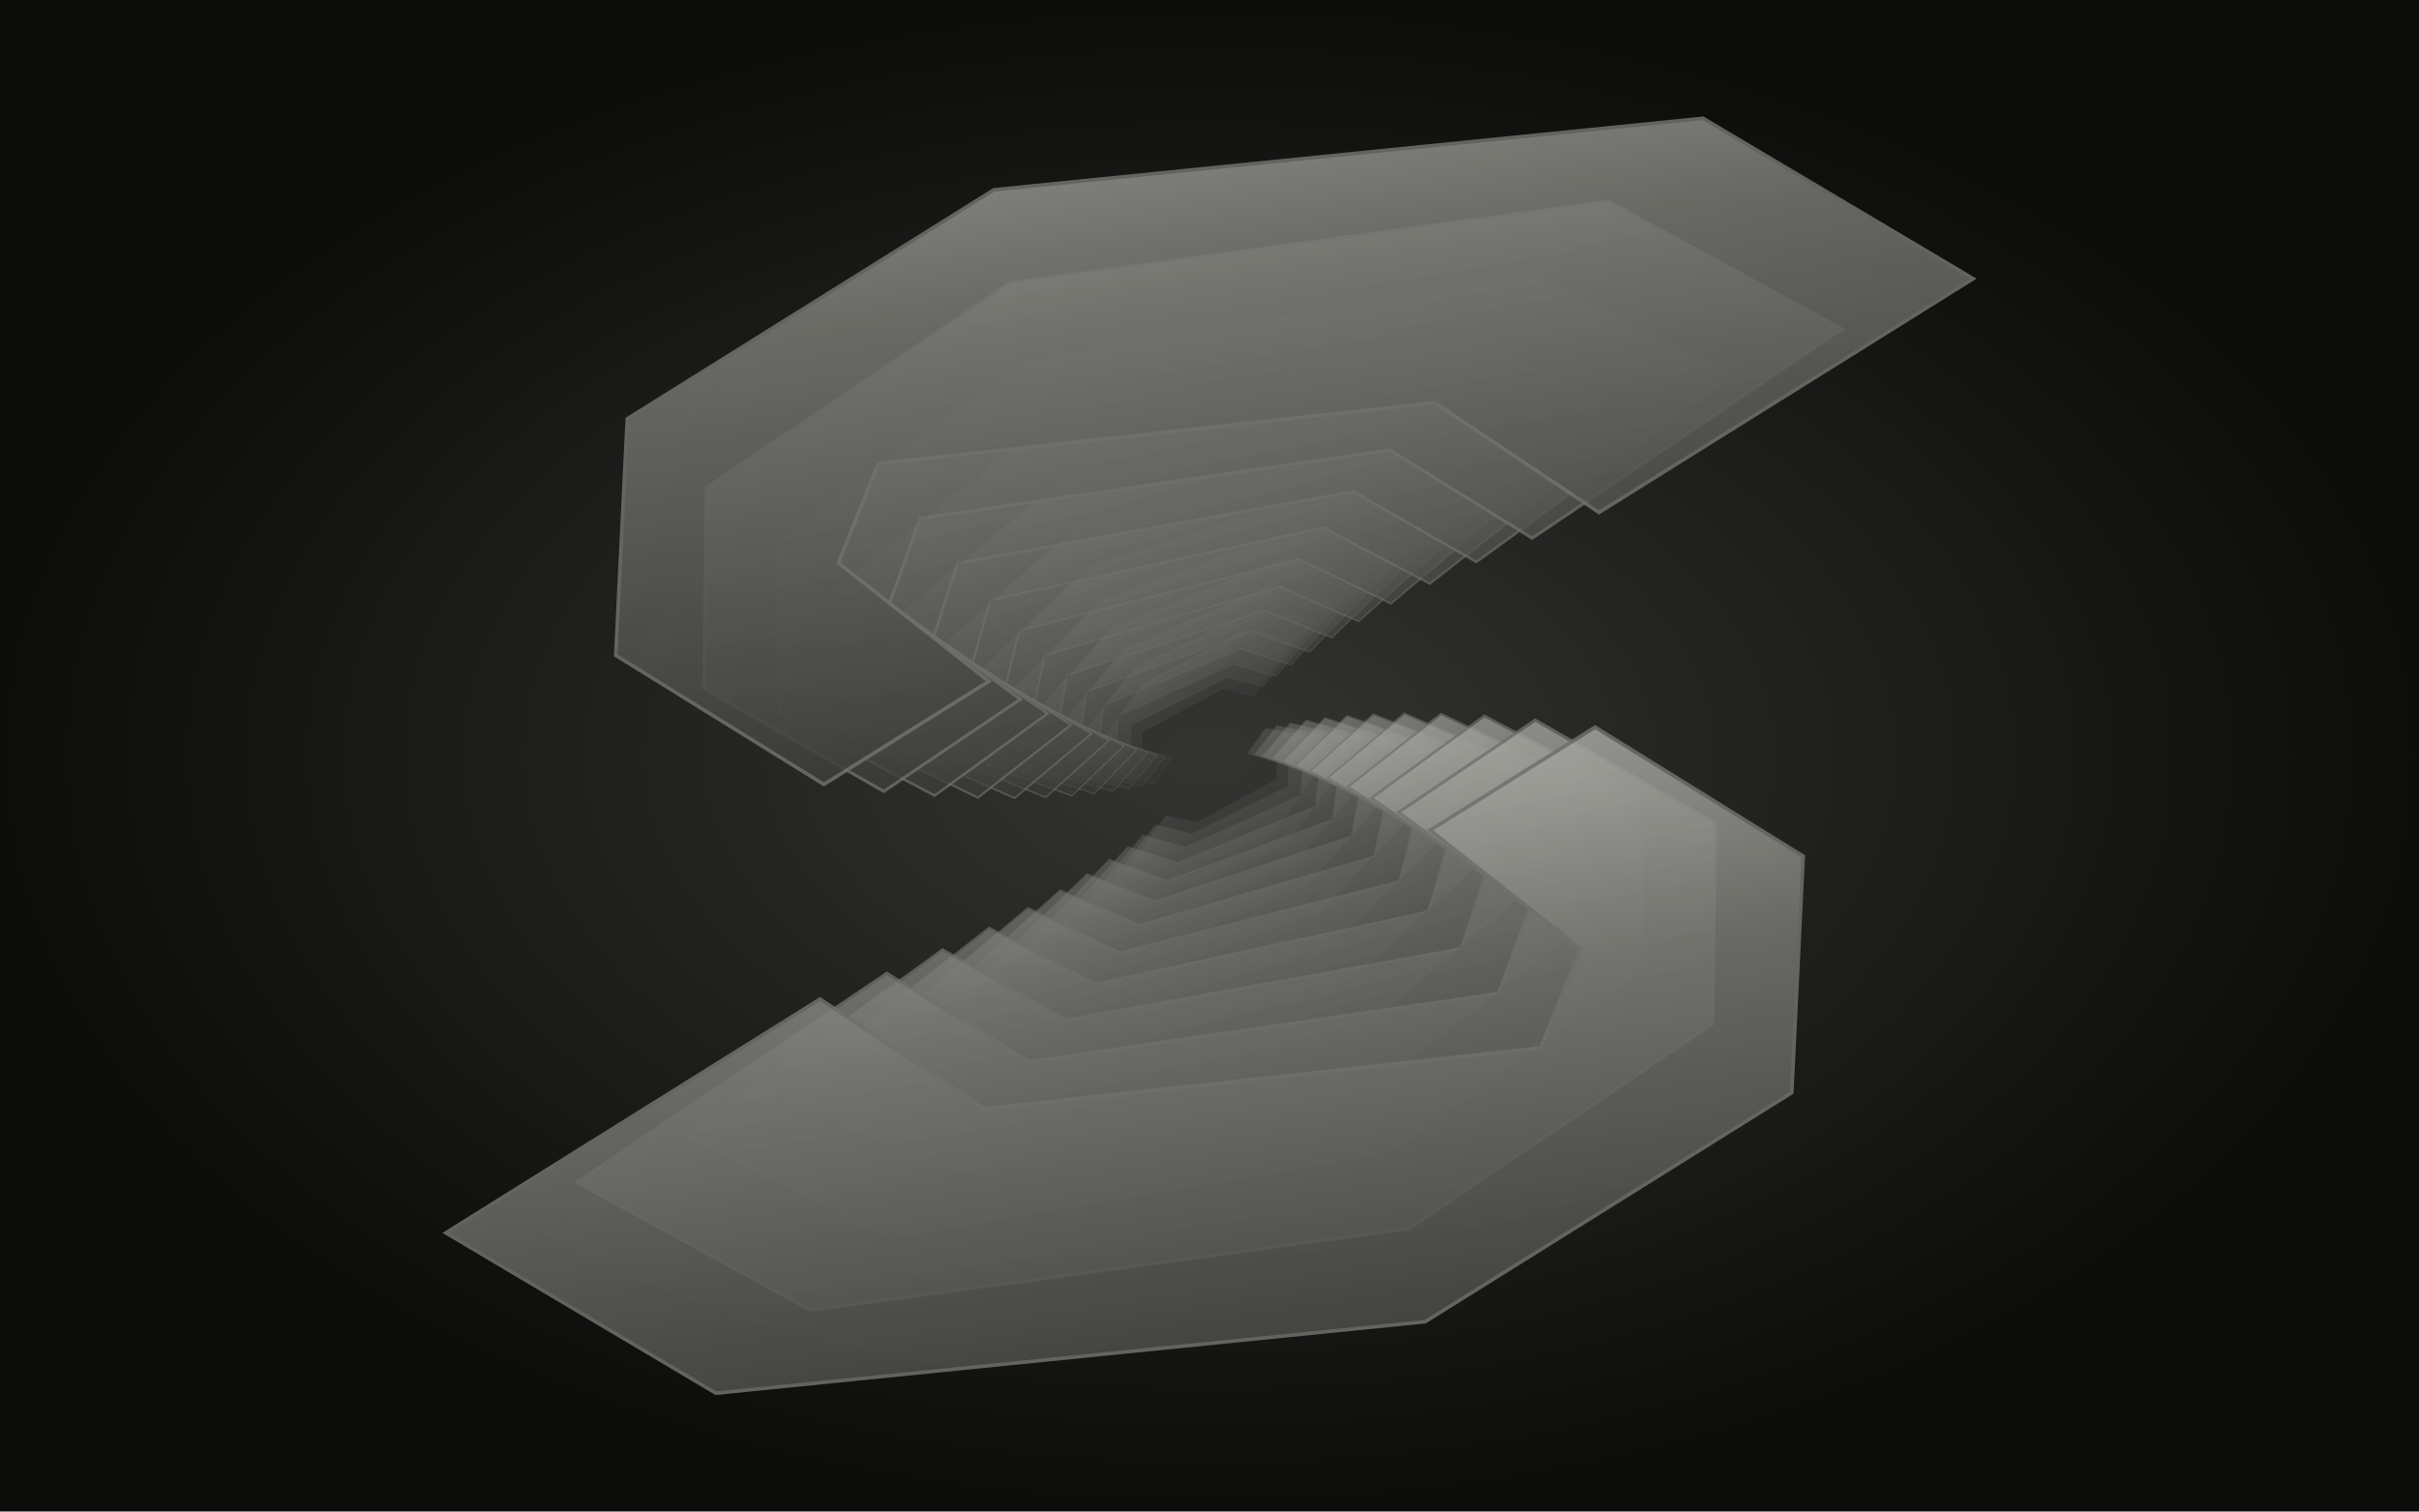
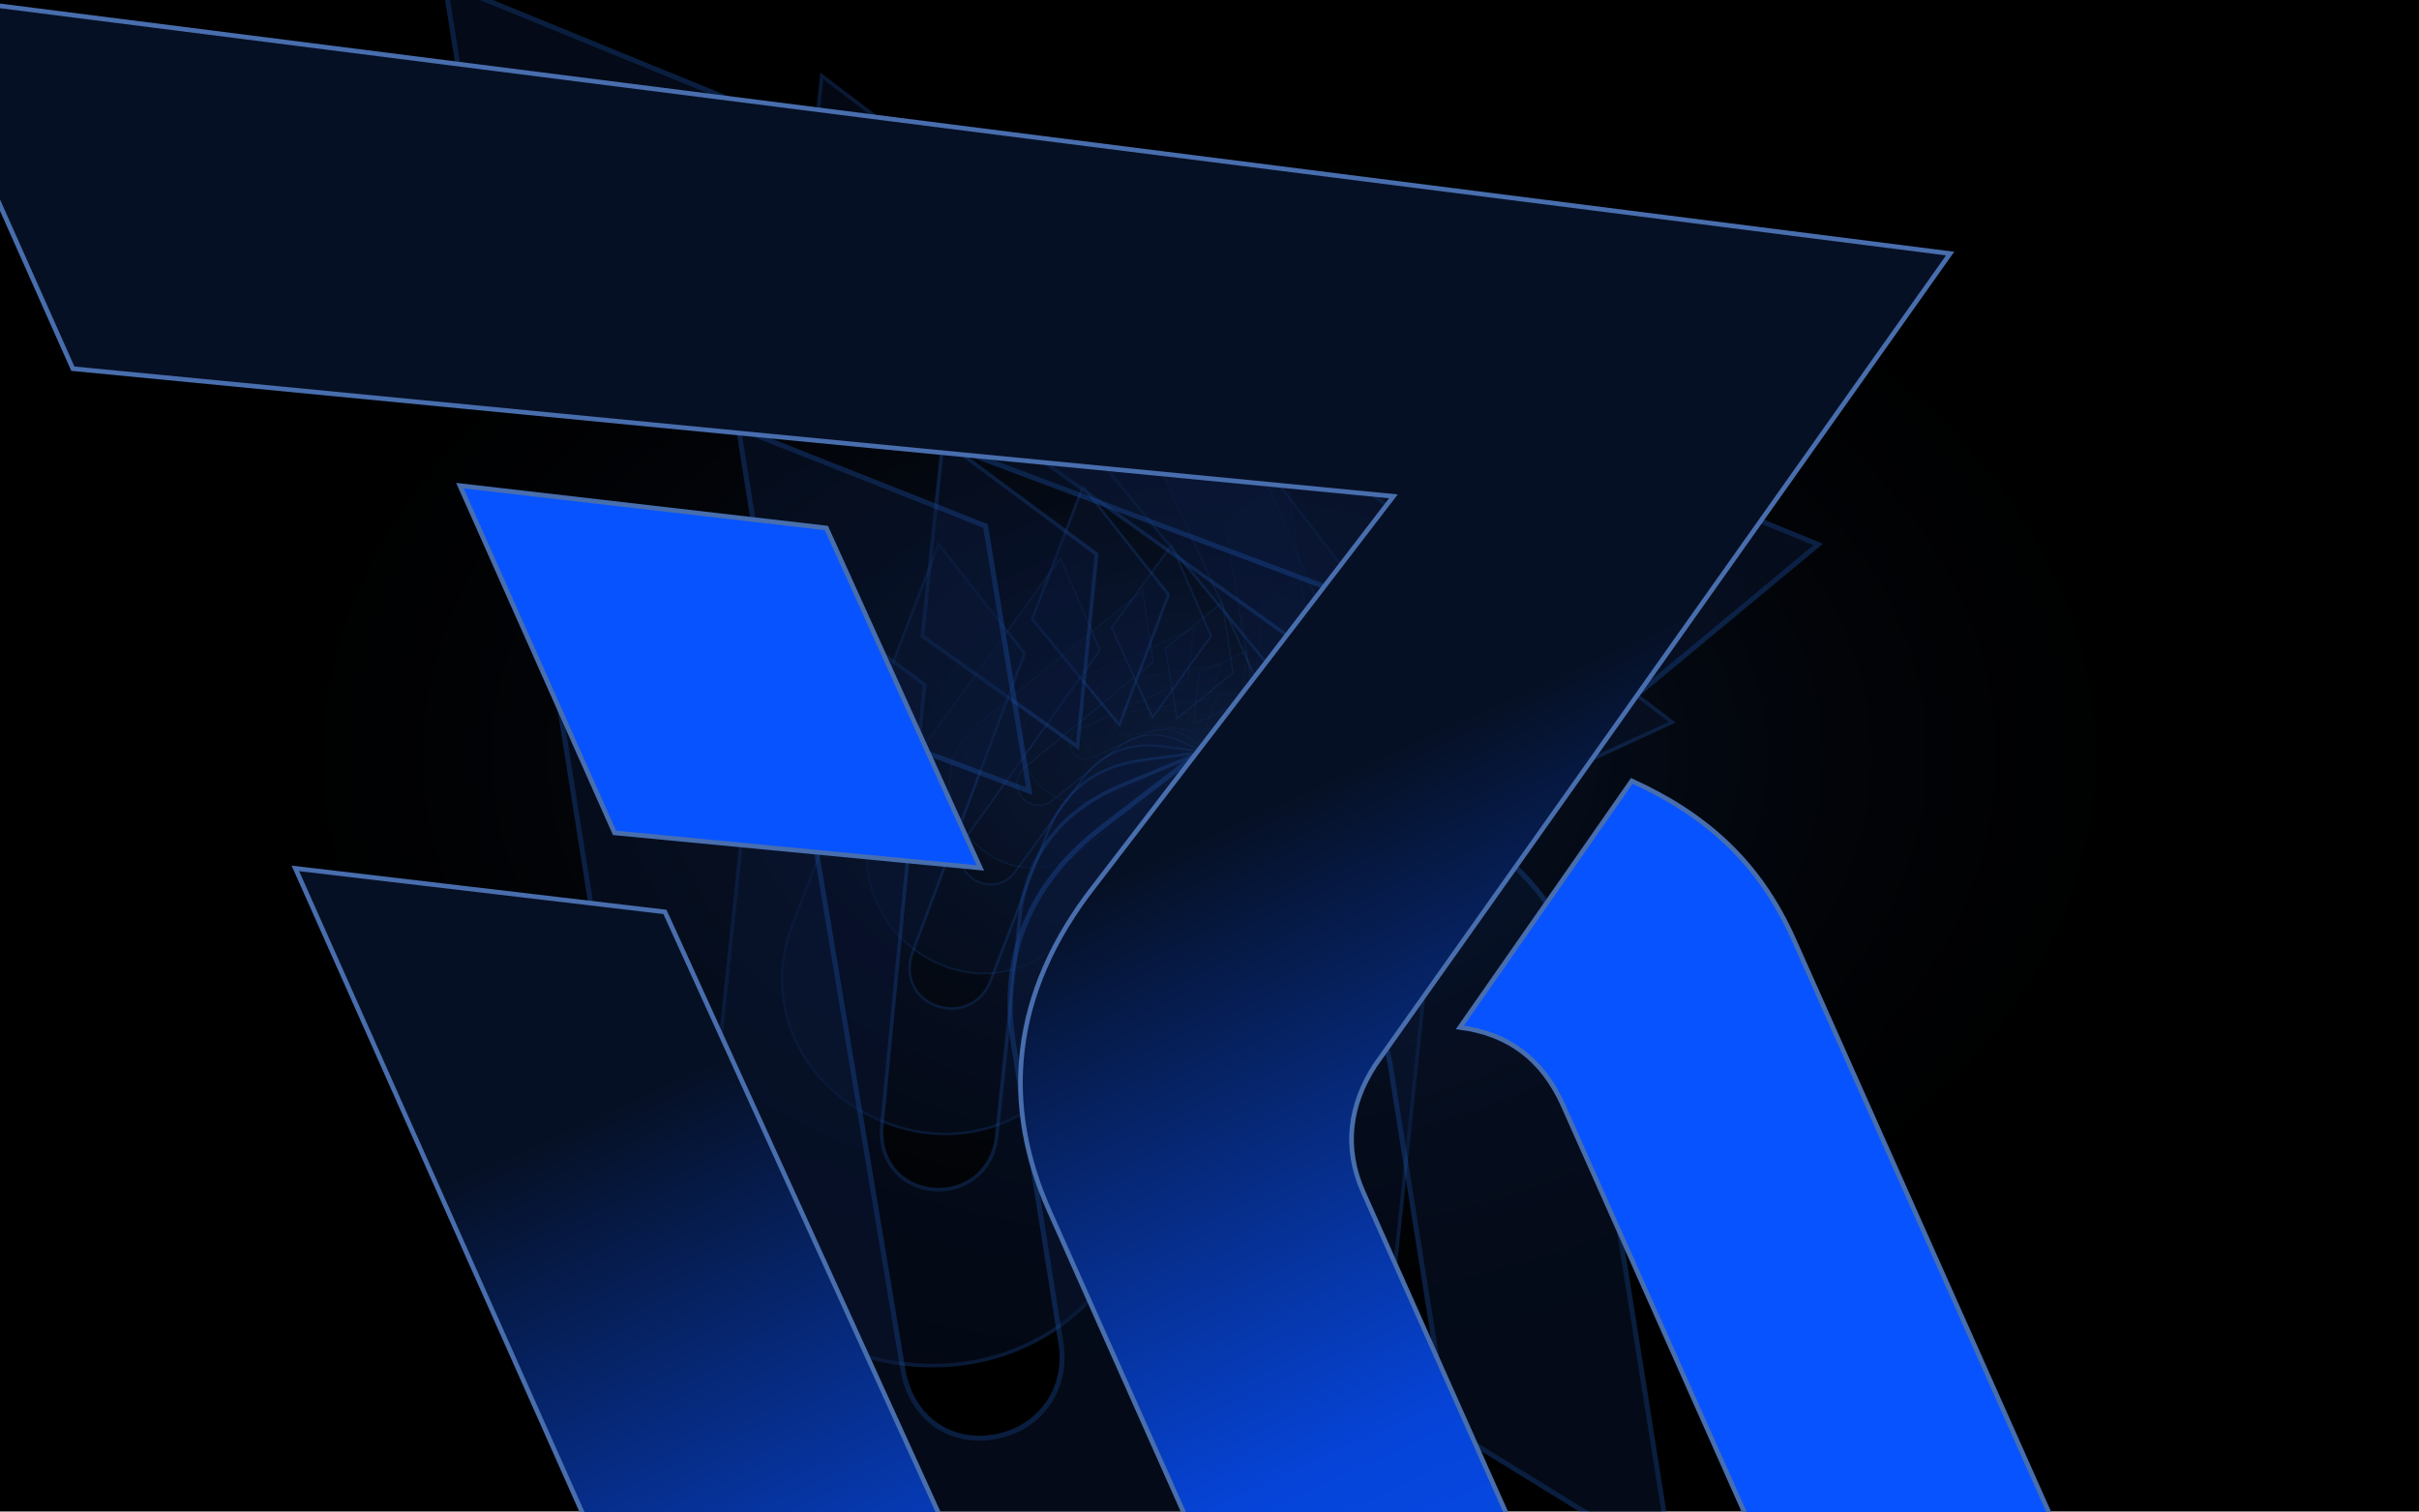
- <svg xmlns="http://www.w3.org/2000/svg" width="1440" height="900" viewBox="0 0 1440 900">
+ <svg xmlns="http://www.w3.org/2000/svg" viewBox="0 0 1440 900" width="1440" height="900">
  <defs>
-     <radialGradient id="bg">
-       <stop stop-color="#343432" />
-       <stop offset="1" stop-color="#0c0c0b" />
+     <linearGradient id="as-main" x1="0" y1="0" x2="1" y2="0">
+       <stop offset="0" stop-color="#061024" />
+       <stop offset=".53" stop-color="#061024" />
+       <stop offset=".79" stop-color="#0644d8" />
+       <stop offset="1" stop-color="#0753ff" />
+     </linearGradient>
+     <radialGradient id="glow">
+       <stop stop-color="#16336a" stop-opacity=".55" />
+       <stop offset="1" stop-color="#000" stop-opacity="0" />
    </radialGradient>
-     <linearGradient id="metal" x1="0" y1="0" x2="1" y2="1">
-       <stop stop-color="#d4d2cb" />
-       <stop offset=".4" stop-color="#757571" />
-       <stop offset="1" stop-color="#232321" />
-     </linearGradient>
  </defs>
-   <rect width="1440" height="900" fill="url(#bg)" />
-   <g transform="translate(720 450)">
-     <g transform="rotate(36) scale(0.1736)" fill="url(#metal)" stroke="#6f706b" stroke-width="2" opacity="0.2">
-       <path d="M0 -500L-155 -420L-330 -65L-330 175L-222 250L-100 190L-100 82L-200 118L-235 70L-100 -210L0 -255Z" />
-       <path d="M0 500L155 420L330 65L330 -175L222 -250L100 -190L100 -82L200 -118L235 -70L100 210L0 255Z" />
-     </g>
-     <g transform="rotate(38) scale(0.204848)" fill="url(#metal)" stroke="#6f706b" stroke-width="2" opacity="0.26">
-       <path d="M0 -500L-155 -420L-330 -65L-330 175L-222 250L-100 190L-100 82L-200 118L-235 70L-100 -210L0 -255Z" />
-       <path d="M0 500L155 420L330 65L330 -175L222 -250L100 -190L100 -82L200 -118L235 -70L100 210L0 255Z" />
-     </g>
-     <g transform="rotate(40) scale(0.2417206)" fill="url(#metal)" stroke="#6f706b" stroke-width="2" opacity="0.32">
-       <path d="M0 -500L-155 -420L-330 -65L-330 175L-222 250L-100 190L-100 82L-200 118L-235 70L-100 -210L0 -255Z" />
-       <path d="M0 500L155 420L330 65L330 -175L222 -250L100 -190L100 -82L200 -118L235 -70L100 210L0 255Z" />
-     </g>
-     <g transform="rotate(42) scale(0.2852304)" fill="url(#metal)" stroke="#6f706b" stroke-width="2" opacity="0.38">
-       <path d="M0 -500L-155 -420L-330 -65L-330 175L-222 250L-100 190L-100 82L-200 118L-235 70L-100 -210L0 -255Z" />
-       <path d="M0 500L155 420L330 65L330 -175L222 -250L100 -190L100 -82L200 -118L235 -70L100 210L0 255Z" />
-     </g>
-     <g transform="rotate(44) scale(0.3365718)" fill="url(#metal)" stroke="#6f706b" stroke-width="2" opacity="0.44">
-       <path d="M0 -500L-155 -420L-330 -65L-330 175L-222 250L-100 190L-100 82L-200 118L-235 70L-100 -210L0 -255Z" />
-       <path d="M0 500L155 420L330 65L330 -175L222 -250L100 -190L100 -82L200 -118L235 -70L100 210L0 255Z" />
-     </g>
-     <g transform="rotate(46) scale(0.3971547)" fill="url(#metal)" stroke="#6f706b" stroke-width="2" opacity="0.5">
-       <path d="M0 -500L-155 -420L-330 -65L-330 175L-222 250L-100 190L-100 82L-200 118L-235 70L-100 -210L0 -255Z" />
-       <path d="M0 500L155 420L330 65L330 -175L222 -250L100 -190L100 -82L200 -118L235 -70L100 210L0 255Z" />
-     </g>
-     <g transform="rotate(48) scale(0.4686426)" fill="url(#metal)" stroke="#6f706b" stroke-width="2" opacity="0.56">
-       <path d="M0 -500L-155 -420L-330 -65L-330 175L-222 250L-100 190L-100 82L-200 118L-235 70L-100 -210L0 -255Z" />
-       <path d="M0 500L155 420L330 65L330 -175L222 -250L100 -190L100 -82L200 -118L235 -70L100 210L0 255Z" />
-     </g>
-     <g transform="rotate(50) scale(0.5529983)" fill="url(#metal)" stroke="#6f706b" stroke-width="2" opacity="0.62">
-       <path d="M0 -500L-155 -420L-330 -65L-330 175L-222 250L-100 190L-100 82L-200 118L-235 70L-100 -210L0 -255Z" />
-       <path d="M0 500L155 420L330 65L330 -175L222 -250L100 -190L100 -82L200 -118L235 -70L100 210L0 255Z" />
-     </g>
-     <g transform="rotate(52) scale(0.652538)" fill="url(#metal)" stroke="#6f706b" stroke-width="2" opacity="0.68">
-       <path d="M0 -500L-155 -420L-330 -65L-330 175L-222 250L-100 190L-100 82L-200 118L-235 70L-100 -210L0 -255Z" />
-       <path d="M0 500L155 420L330 65L330 -175L222 -250L100 -190L100 -82L200 -118L235 -70L100 210L0 255Z" />
-     </g>
-     <g transform="rotate(54) scale(0.7699948)" fill="url(#metal)" stroke="#6f706b" stroke-width="2" opacity="0.74">
-       <path d="M0 -500L-155 -420L-330 -65L-330 175L-222 250L-100 190L-100 82L-200 118L-235 70L-100 -210L0 -255Z" />
-       <path d="M0 500L155 420L330 65L330 -175L222 -250L100 -190L100 -82L200 -118L235 -70L100 210L0 255Z" />
-     </g>
-     <g transform="rotate(56) scale(0.9085939)" fill="url(#metal)" stroke="#6f706b" stroke-width="2" opacity="0.8">
-       <path d="M0 -500L-155 -420L-330 -65L-330 175L-222 250L-100 190L-100 82L-200 118L-235 70L-100 -210L0 -255Z" />
-       <path d="M0 500L155 420L330 65L330 -175L222 -250L100 -190L100 -82L200 -118L235 -70L100 210L0 255Z" />
-     </g>
-     <g transform="rotate(58) scale(1.072141)" fill="url(#metal)" stroke="#6f706b" stroke-width="2" opacity="0.86">
-       <path d="M0 -500L-155 -420L-330 -65L-330 175L-222 250L-100 190L-100 82L-200 118L-235 70L-100 -210L0 -255Z" />
-       <path d="M0 500L155 420L330 65L330 -175L222 -250L100 -190L100 -82L200 -118L235 -70L100 210L0 255Z" />
-     </g>
+   <rect width="1440" height="900" fill="#000" />
+   <ellipse cx="720" cy="450" rx="600" ry="410" fill="url(#glow)" />
+   <g transform="translate(720 450) rotate(186) scale(0.09966417) translate(-634 -619)" opacity="0.12">
+     <path d="M105 999 L282 999 L564 501 L665 687 C693 740 736 762 785 762 L968 762 C996 762 1017 783 1017 811 C1017 838 997 858 968 858 L600 861 L518 999 L990 999 C1087 999 1164 921 1164 816 C1164 712 1085 635 989 635 L833 635 C812 635 796 625 785 608 L566 239 Z" fill="#0a1839" stroke="#194b9b" stroke-width="3" />
+     <path d="M718 457 C744 434 772 421 809 421 L1157 421 L1054 541 L834 541 C812 541 796 550 785 568 Z" fill="#0a1839" stroke="#194b9b" stroke-width="3" />
+     <path d="M477 730 L638 729 L560 867 L396 867 Z" fill="#0a1839" stroke="#194b9b" stroke-width="3" />
+   </g>
+   <g transform="translate(720 450) rotate(171) scale(0.1384225) translate(-634 -619)" opacity="0.12">
+     <path d="M105 999 L282 999 L564 501 L665 687 C693 740 736 762 785 762 L968 762 C996 762 1017 783 1017 811 C1017 838 997 858 968 858 L600 861 L518 999 L990 999 C1087 999 1164 921 1164 816 C1164 712 1085 635 989 635 L833 635 C812 635 796 625 785 608 L566 239 Z" fill="#0a1839" stroke="#194b9b" stroke-width="3" />
+     <path d="M718 457 C744 434 772 421 809 421 L1157 421 L1054 541 L834 541 C812 541 796 550 785 568 Z" fill="#0a1839" stroke="#194b9b" stroke-width="3" />
+     <path d="M477 730 L638 729 L560 867 L396 867 Z" fill="#0a1839" stroke="#194b9b" stroke-width="3" />
+   </g>
+   <g transform="translate(720 450) rotate(156) scale(0.1922534) translate(-634 -619)" opacity="0.13">
+     <path d="M105 999 L282 999 L564 501 L665 687 C693 740 736 762 785 762 L968 762 C996 762 1017 783 1017 811 C1017 838 997 858 968 858 L600 861 L518 999 L990 999 C1087 999 1164 921 1164 816 C1164 712 1085 635 989 635 L833 635 C812 635 796 625 785 608 L566 239 Z" fill="#0a1839" stroke="#194b9b" stroke-width="3" />
+     <path d="M718 457 C744 434 772 421 809 421 L1157 421 L1054 541 L834 541 C812 541 796 550 785 568 Z" fill="#0a1839" stroke="#194b9b" stroke-width="3" />
+     <path d="M477 730 L638 729 L560 867 L396 867 Z" fill="#0a1839" stroke="#194b9b" stroke-width="3" />
+   </g>
+   <g transform="translate(720 450) rotate(141) scale(0.2670186) translate(-634 -619)" opacity="0.185">
+     <path d="M105 999 L282 999 L564 501 L665 687 C693 740 736 762 785 762 L968 762 C996 762 1017 783 1017 811 C1017 838 997 858 968 858 L600 861 L518 999 L990 999 C1087 999 1164 921 1164 816 C1164 712 1085 635 989 635 L833 635 C812 635 796 625 785 608 L566 239 Z" fill="#0a1839" stroke="#194b9b" stroke-width="3" />
+     <path d="M718 457 C744 434 772 421 809 421 L1157 421 L1054 541 L834 541 C812 541 796 550 785 568 Z" fill="#0a1839" stroke="#194b9b" stroke-width="3" />
+     <path d="M477 730 L638 729 L560 867 L396 867 Z" fill="#0a1839" stroke="#194b9b" stroke-width="3" />
+   </g>
+   <g transform="translate(720 450) rotate(126) scale(0.3708592) translate(-634 -619)" opacity="0.24">
+     <path d="M105 999 L282 999 L564 501 L665 687 C693 740 736 762 785 762 L968 762 C996 762 1017 783 1017 811 C1017 838 997 858 968 858 L600 861 L518 999 L990 999 C1087 999 1164 921 1164 816 C1164 712 1085 635 989 635 L833 635 C812 635 796 625 785 608 L566 239 Z" fill="#0a1839" stroke="#194b9b" stroke-width="3" />
+     <path d="M718 457 C744 434 772 421 809 421 L1157 421 L1054 541 L834 541 C812 541 796 550 785 568 Z" fill="#0a1839" stroke="#194b9b" stroke-width="3" />
+     <path d="M477 730 L638 729 L560 867 L396 867 Z" fill="#0a1839" stroke="#194b9b" stroke-width="3" />
+   </g>
+   <g transform="translate(720 450) rotate(111) scale(0.5150822) translate(-634 -619)" opacity="0.295">
+     <path d="M105 999 L282 999 L564 501 L665 687 C693 740 736 762 785 762 L968 762 C996 762 1017 783 1017 811 C1017 838 997 858 968 858 L600 861 L518 999 L990 999 C1087 999 1164 921 1164 816 C1164 712 1085 635 989 635 L833 635 C812 635 796 625 785 608 L566 239 Z" fill="#0a1839" stroke="#194b9b" stroke-width="3" />
+     <path d="M718 457 C744 434 772 421 809 421 L1157 421 L1054 541 L834 541 C812 541 796 550 785 568 Z" fill="#0a1839" stroke="#194b9b" stroke-width="3" />
+     <path d="M477 730 L638 729 L560 867 L396 867 Z" fill="#0a1839" stroke="#194b9b" stroke-width="3" />
+   </g>
+   <g transform="translate(720 450) rotate(96) scale(0.715392) translate(-634 -619)" opacity="0.35">
+     <path d="M105 999 L282 999 L564 501 L665 687 C693 740 736 762 785 762 L968 762 C996 762 1017 783 1017 811 C1017 838 997 858 968 858 L600 861 L518 999 L990 999 C1087 999 1164 921 1164 816 C1164 712 1085 635 989 635 L833 635 C812 635 796 625 785 608 L566 239 Z" fill="#0a1839" stroke="#194b9b" stroke-width="3" />
+     <path d="M718 457 C744 434 772 421 809 421 L1157 421 L1054 541 L834 541 C812 541 796 550 785 568 Z" fill="#0a1839" stroke="#194b9b" stroke-width="3" />
+     <path d="M477 730 L638 729 L560 867 L396 867 Z" fill="#0a1839" stroke="#194b9b" stroke-width="3" />
+   </g>
+   <g transform="translate(720 450) rotate(81) scale(0.9936) translate(-634 -619)" opacity="0.405">
+     <path d="M105 999 L282 999 L564 501 L665 687 C693 740 736 762 785 762 L968 762 C996 762 1017 783 1017 811 C1017 838 997 858 968 858 L600 861 L518 999 L990 999 C1087 999 1164 921 1164 816 C1164 712 1085 635 989 635 L833 635 C812 635 796 625 785 608 L566 239 Z" fill="#0a1839" stroke="#194b9b" stroke-width="3" />
+     <path d="M718 457 C744 434 772 421 809 421 L1157 421 L1054 541 L834 541 C812 541 796 550 785 568 Z" fill="#0a1839" stroke="#194b9b" stroke-width="3" />
+     <path d="M477 730 L638 729 L560 867 L396 867 Z" fill="#0a1839" stroke="#194b9b" stroke-width="3" />
+   </g>
+   <g transform="translate(720 450) rotate(66) scale(1.38) translate(-634 -619)" opacity="1">
+     <path d="M105 999 L282 999 L564 501 L665 687 C693 740 736 762 785 762 L968 762 C996 762 1017 783 1017 811 C1017 838 997 858 968 858 L600 861 L518 999 L990 999 C1087 999 1164 921 1164 816 C1164 712 1085 635 989 635 L833 635 C812 635 796 625 785 608 L566 239 Z" fill="url(#as-main)" stroke="#486eae" stroke-width="2" />
+     <path d="M718 457 C744 434 772 421 809 421 L1157 421 L1054 541 L834 541 C812 541 796 550 785 568 Z" fill="#0753ff" stroke="#486eae" stroke-width="2" />
+     <path d="M477 730 L638 729 L560 867 L396 867 Z" fill="#0753ff" stroke="#486eae" stroke-width="2" />
  </g>
</svg>
